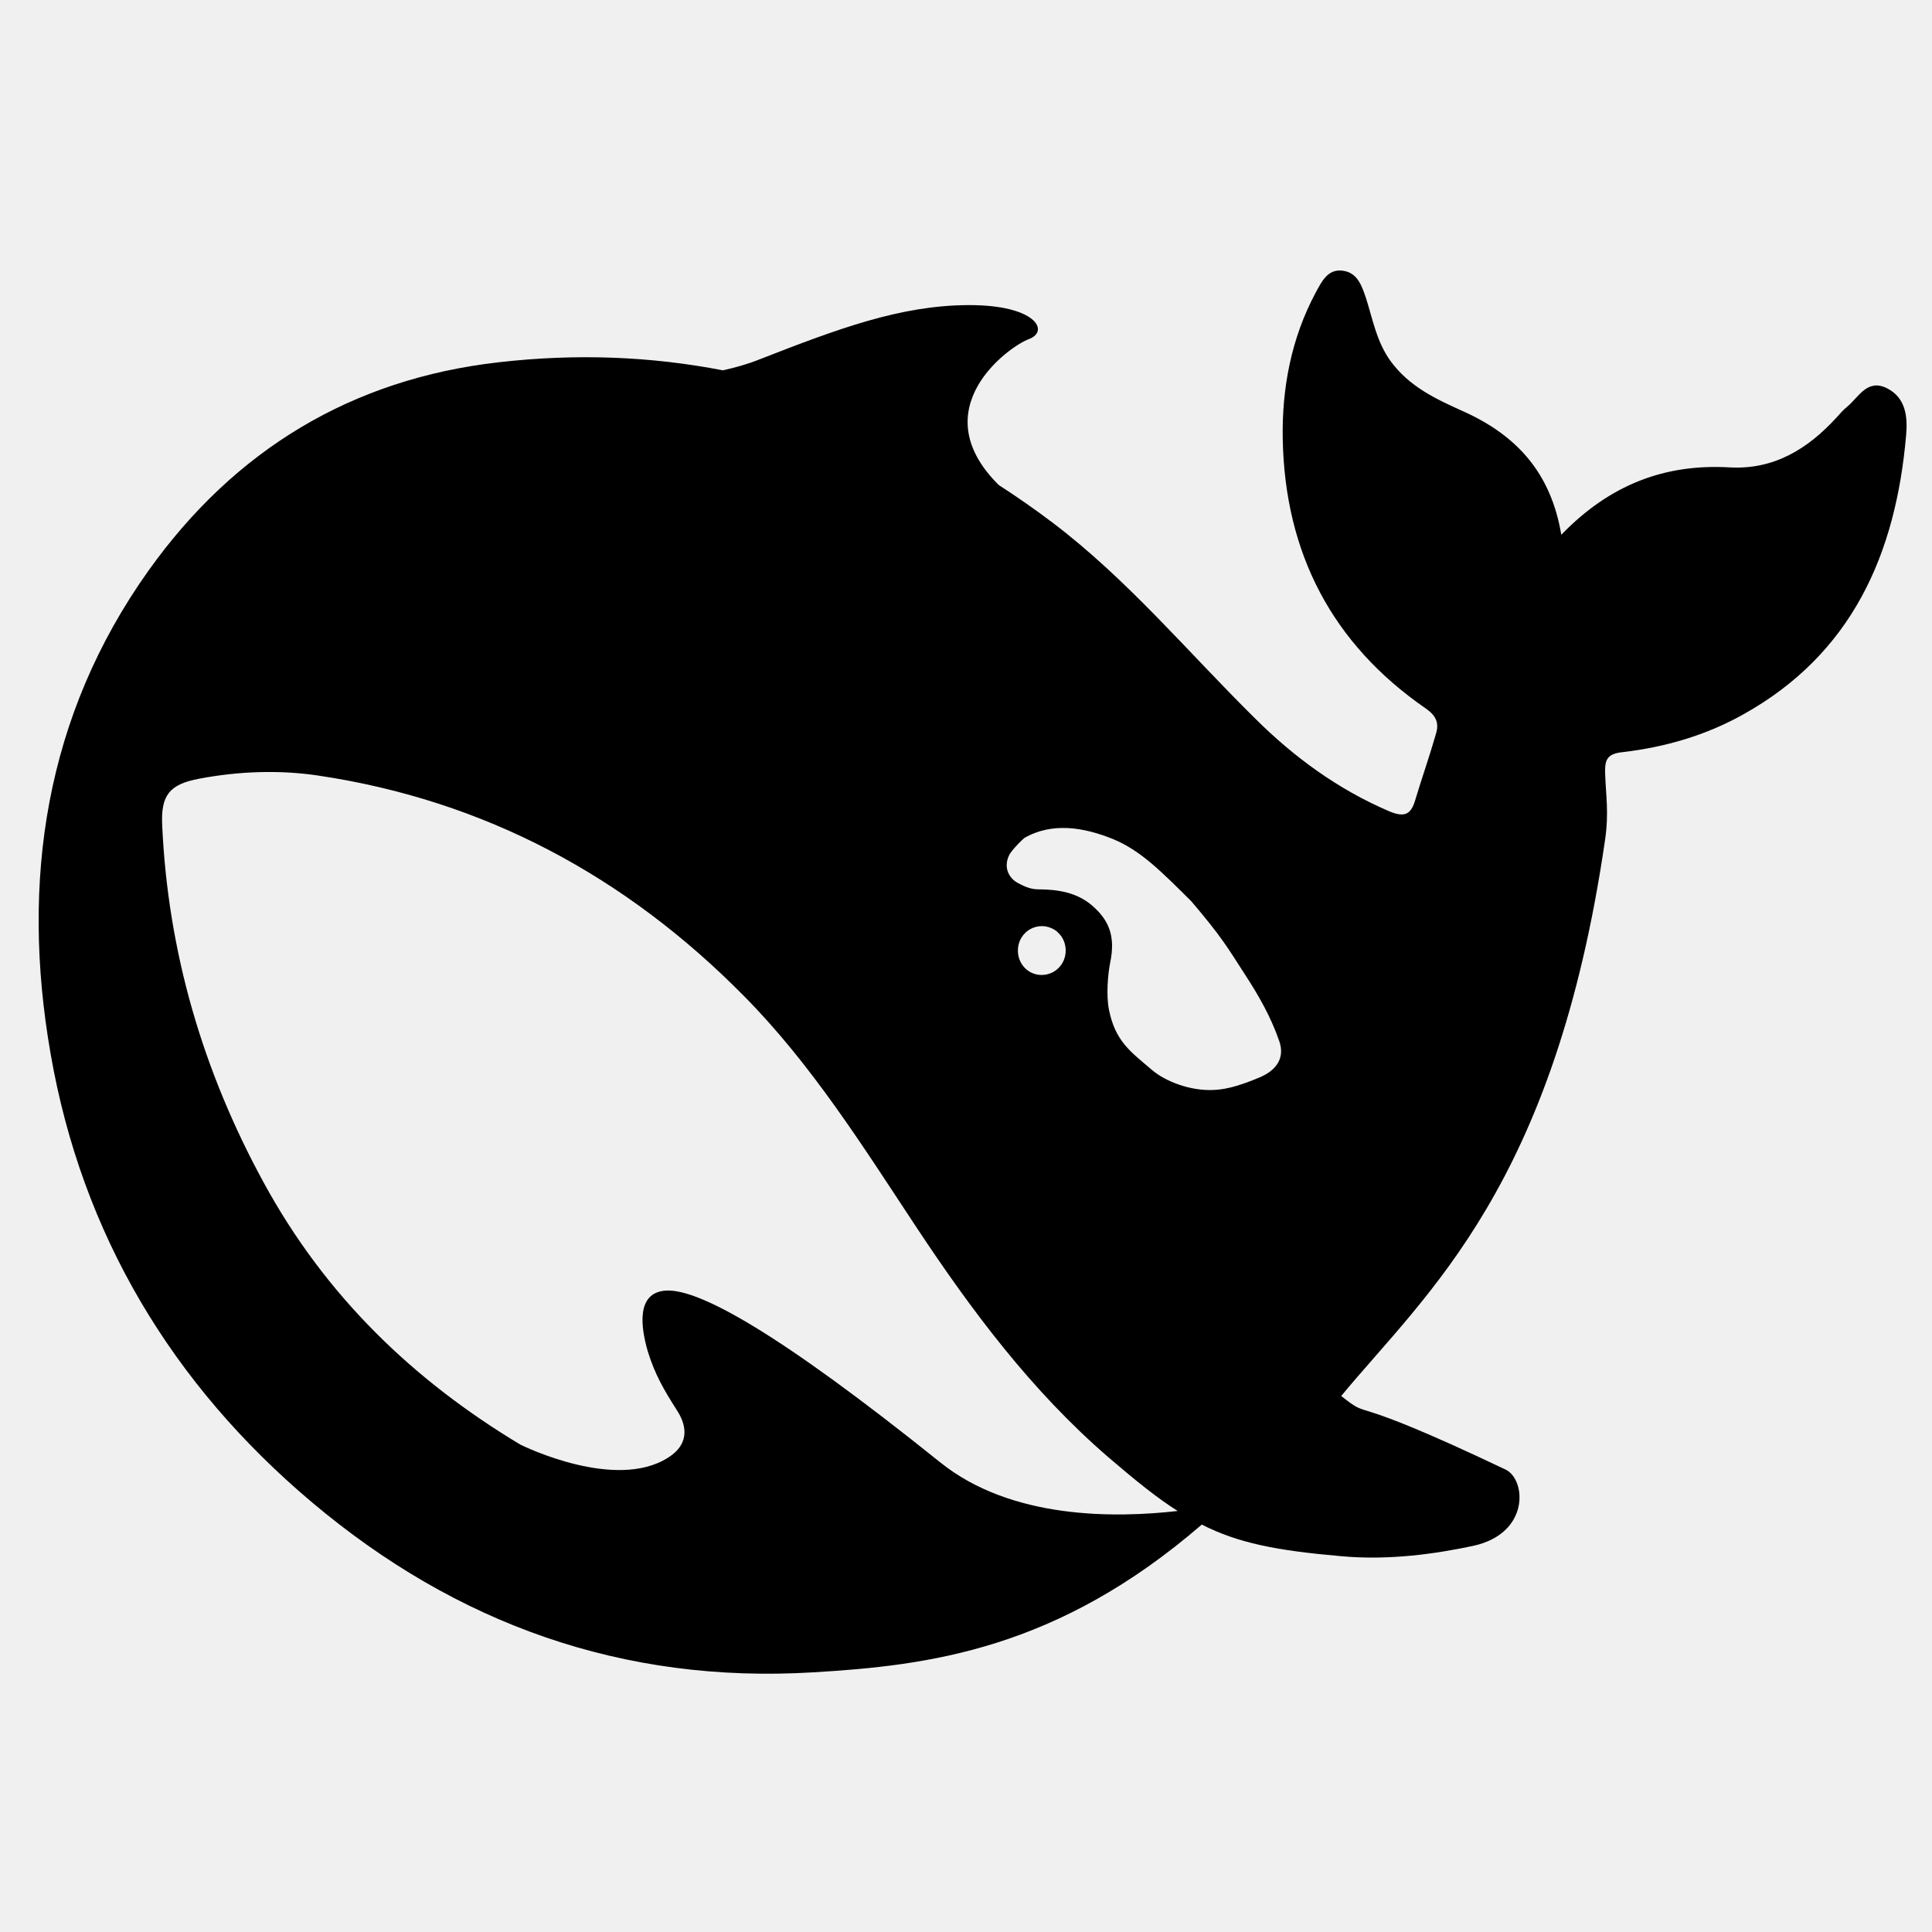
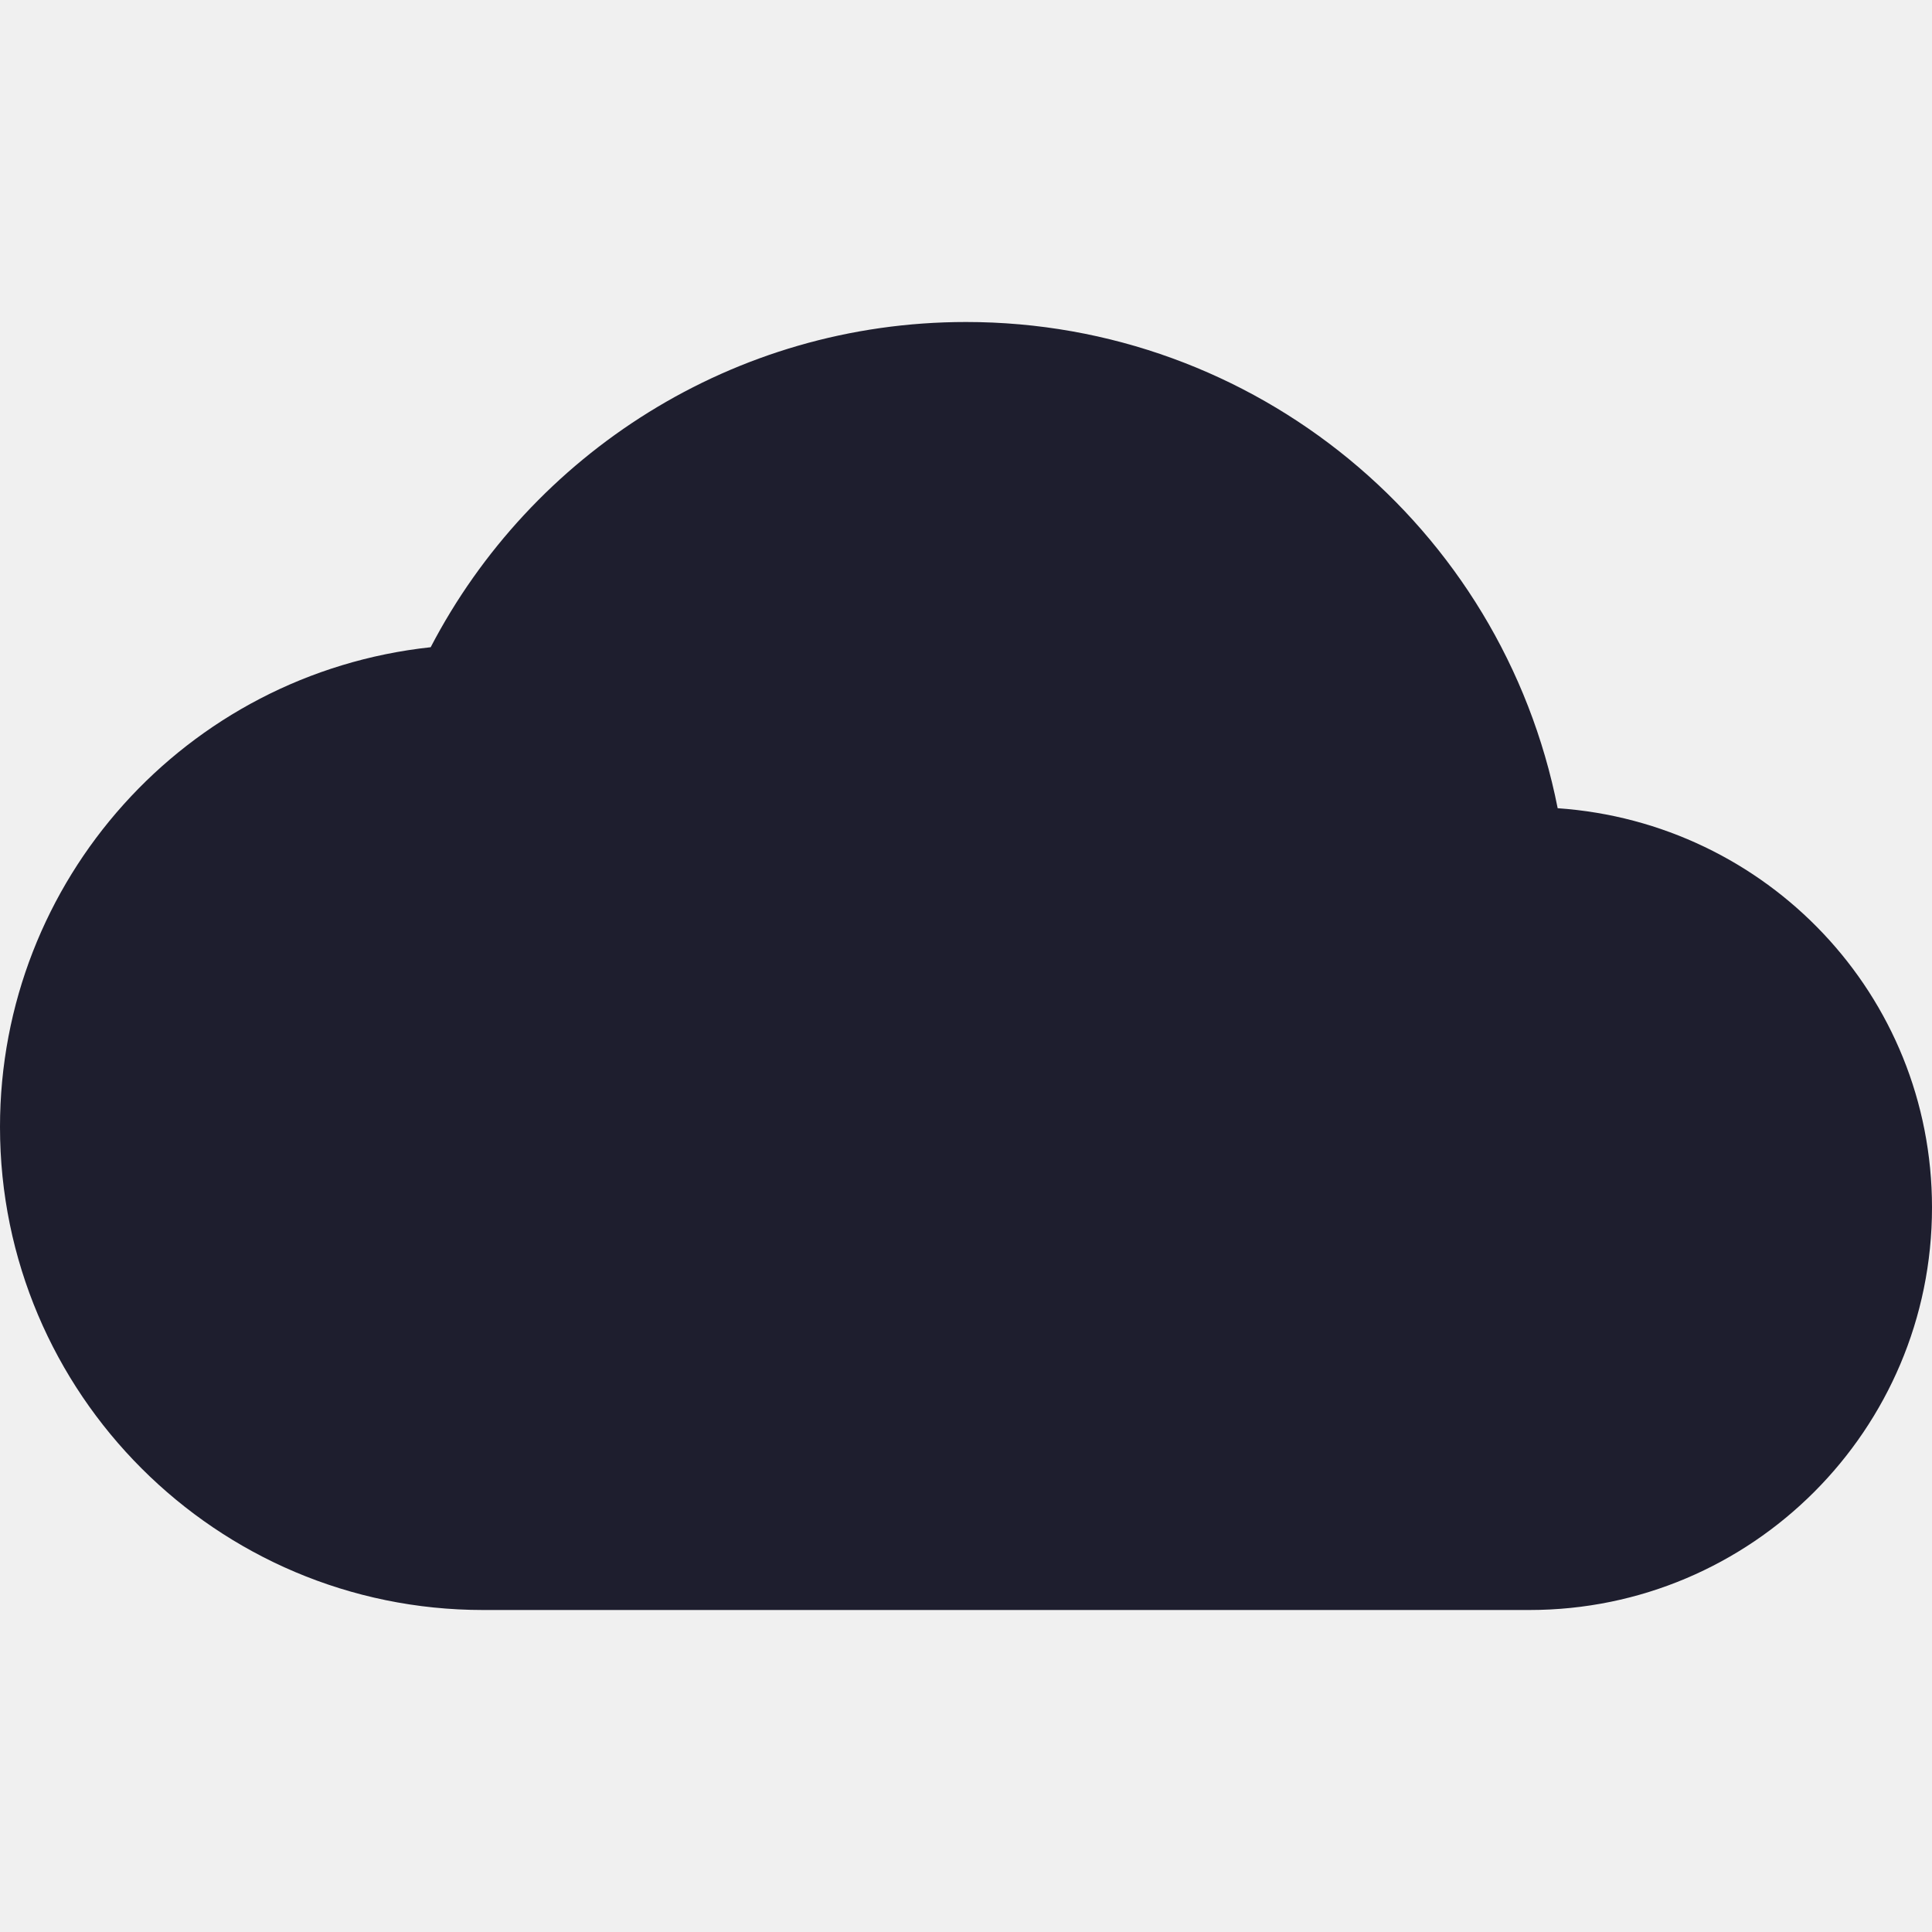
- <svg xmlns="http://www.w3.org/2000/svg" width="50" height="50" viewBox="0 0 50 50" fill="none">
+ <svg xmlns="http://www.w3.org/2000/svg" width="50" height="50" viewBox="0 0 24 24" fill="none">
  <style>
+ 		path { fill: #1e1e2e; }
		@media (prefers-color-scheme: dark) {
- 			path { fill: #fff; }
+ 			path { fill: #cdd6f4; }
		}
	</style>
-   <path id="path" d="M48.835 10.048C48.323 9.792 48.102 10.28 47.803 10.528C47.701 10.608 47.614 10.712 47.527 10.808C46.779 11.624 45.905 12.16 44.762 12.096C43.092 12 41.666 12.536 40.406 13.84C40.138 12.232 39.248 11.272 37.893 10.656C37.184 10.336 36.467 10.016 35.97 9.32C35.623 8.824 35.529 8.272 35.356 7.728C35.246 7.4 35.135 7.064 34.765 7.008C34.363 6.944 34.206 7.288 34.048 7.576C33.418 8.752 33.173 10.048 33.197 11.36C33.252 14.312 34.474 16.664 36.9 18.336C37.176 18.528 37.247 18.72 37.16 19C36.995 19.576 36.797 20.136 36.624 20.712C36.514 21.08 36.349 21.16 35.962 21C34.631 20.432 33.481 19.592 32.464 18.576C30.739 16.872 29.179 14.992 27.233 13.52C26.776 13.176 26.319 12.856 25.847 12.552C23.862 10.584 26.107 8.968 26.627 8.776C27.17 8.576 26.816 7.888 25.059 7.896C23.302 7.904 21.695 8.504 19.647 9.304C19.348 9.424 19.032 9.512 18.709 9.584C16.85 9.224 14.92 9.144 12.903 9.376C9.106 9.808 6.073 11.64 3.843 14.768C1.165 18.528 0.534 22.8 1.307 27.256C2.118 31.952 4.466 35.84 8.074 38.88C11.816 42.032 16.125 43.576 21.041 43.28C24.027 43.104 27.352 42.696 31.102 39.456C32.047 39.936 33.04 40.128 34.686 40.272C35.955 40.392 37.176 40.208 38.121 40.008C39.602 39.688 39.499 38.288 38.964 38.032C34.623 35.968 35.576 36.808 34.71 36.128C36.916 33.464 40.24 30.696 41.54 21.728C41.643 21.016 41.556 20.568 41.54 19.992C41.532 19.64 41.611 19.504 42.005 19.464C43.092 19.336 44.148 19.032 45.117 18.488C47.929 16.92 49.064 14.344 49.331 11.256C49.371 10.784 49.324 10.296 48.835 10.048ZM24.326 37.84C20.12 34.464 18.079 33.352 17.236 33.4C16.448 33.448 16.59 34.368 16.763 34.968C16.944 35.56 17.181 35.968 17.512 36.488C17.74 36.832 17.898 37.344 17.283 37.728C15.928 38.584 13.573 37.44 13.462 37.384C10.721 35.736 8.428 33.56 6.813 30.584C5.253 27.72 4.348 24.648 4.198 21.368C4.158 20.576 4.387 20.296 5.159 20.152C6.175 19.96 7.223 19.92 8.239 20.072C12.533 20.712 16.189 22.672 19.253 25.776C21.002 27.544 22.325 29.656 23.689 31.72C25.138 33.912 26.698 36 28.683 37.712C29.384 38.312 29.943 38.768 30.479 39.104C28.864 39.288 26.17 39.328 24.326 37.84ZM26.343 24.6C26.343 24.248 26.619 23.968 26.966 23.968C27.044 23.968 27.115 23.984 27.178 24.008C27.265 24.04 27.344 24.088 27.407 24.16C27.517 24.272 27.58 24.432 27.58 24.6C27.58 24.952 27.304 25.232 26.957 25.232C26.611 25.232 26.343 24.952 26.343 24.6ZM32.606 27.88C32.205 28.048 31.803 28.192 31.416 28.208C30.818 28.24 30.164 27.992 29.81 27.688C29.258 27.216 28.864 26.952 28.699 26.128C28.628 25.776 28.668 25.232 28.73 24.92C28.872 24.248 28.714 23.816 28.25 23.424C27.872 23.104 27.391 23.016 26.863 23.016C26.666 23.016 26.485 22.928 26.351 22.856C26.13 22.744 25.949 22.464 26.123 22.12C26.178 22.008 26.446 21.736 26.509 21.688C27.226 21.272 28.053 21.408 28.817 21.72C29.526 22.016 30.061 22.56 30.834 23.328C31.622 24.256 31.763 24.512 32.212 25.208C32.567 25.752 32.89 26.312 33.11 26.952C33.245 27.352 33.071 27.68 32.606 27.88Z" fill="#000" fill-opacity="1" fill-rule="nonzero" />
+   <path id="path" d="M19.35 10.04A7.49 7.49 0 0 0 12 4C9.11 4 6.6 5.64 5.35 8.04A5.994 5.994 0 0 0 0 14c0 3.31 2.69 6 6 6h13c2.76 0 5-2.24 5-5 0-2.64-2.05-4.78-4.65-4.96z" />
</svg>
